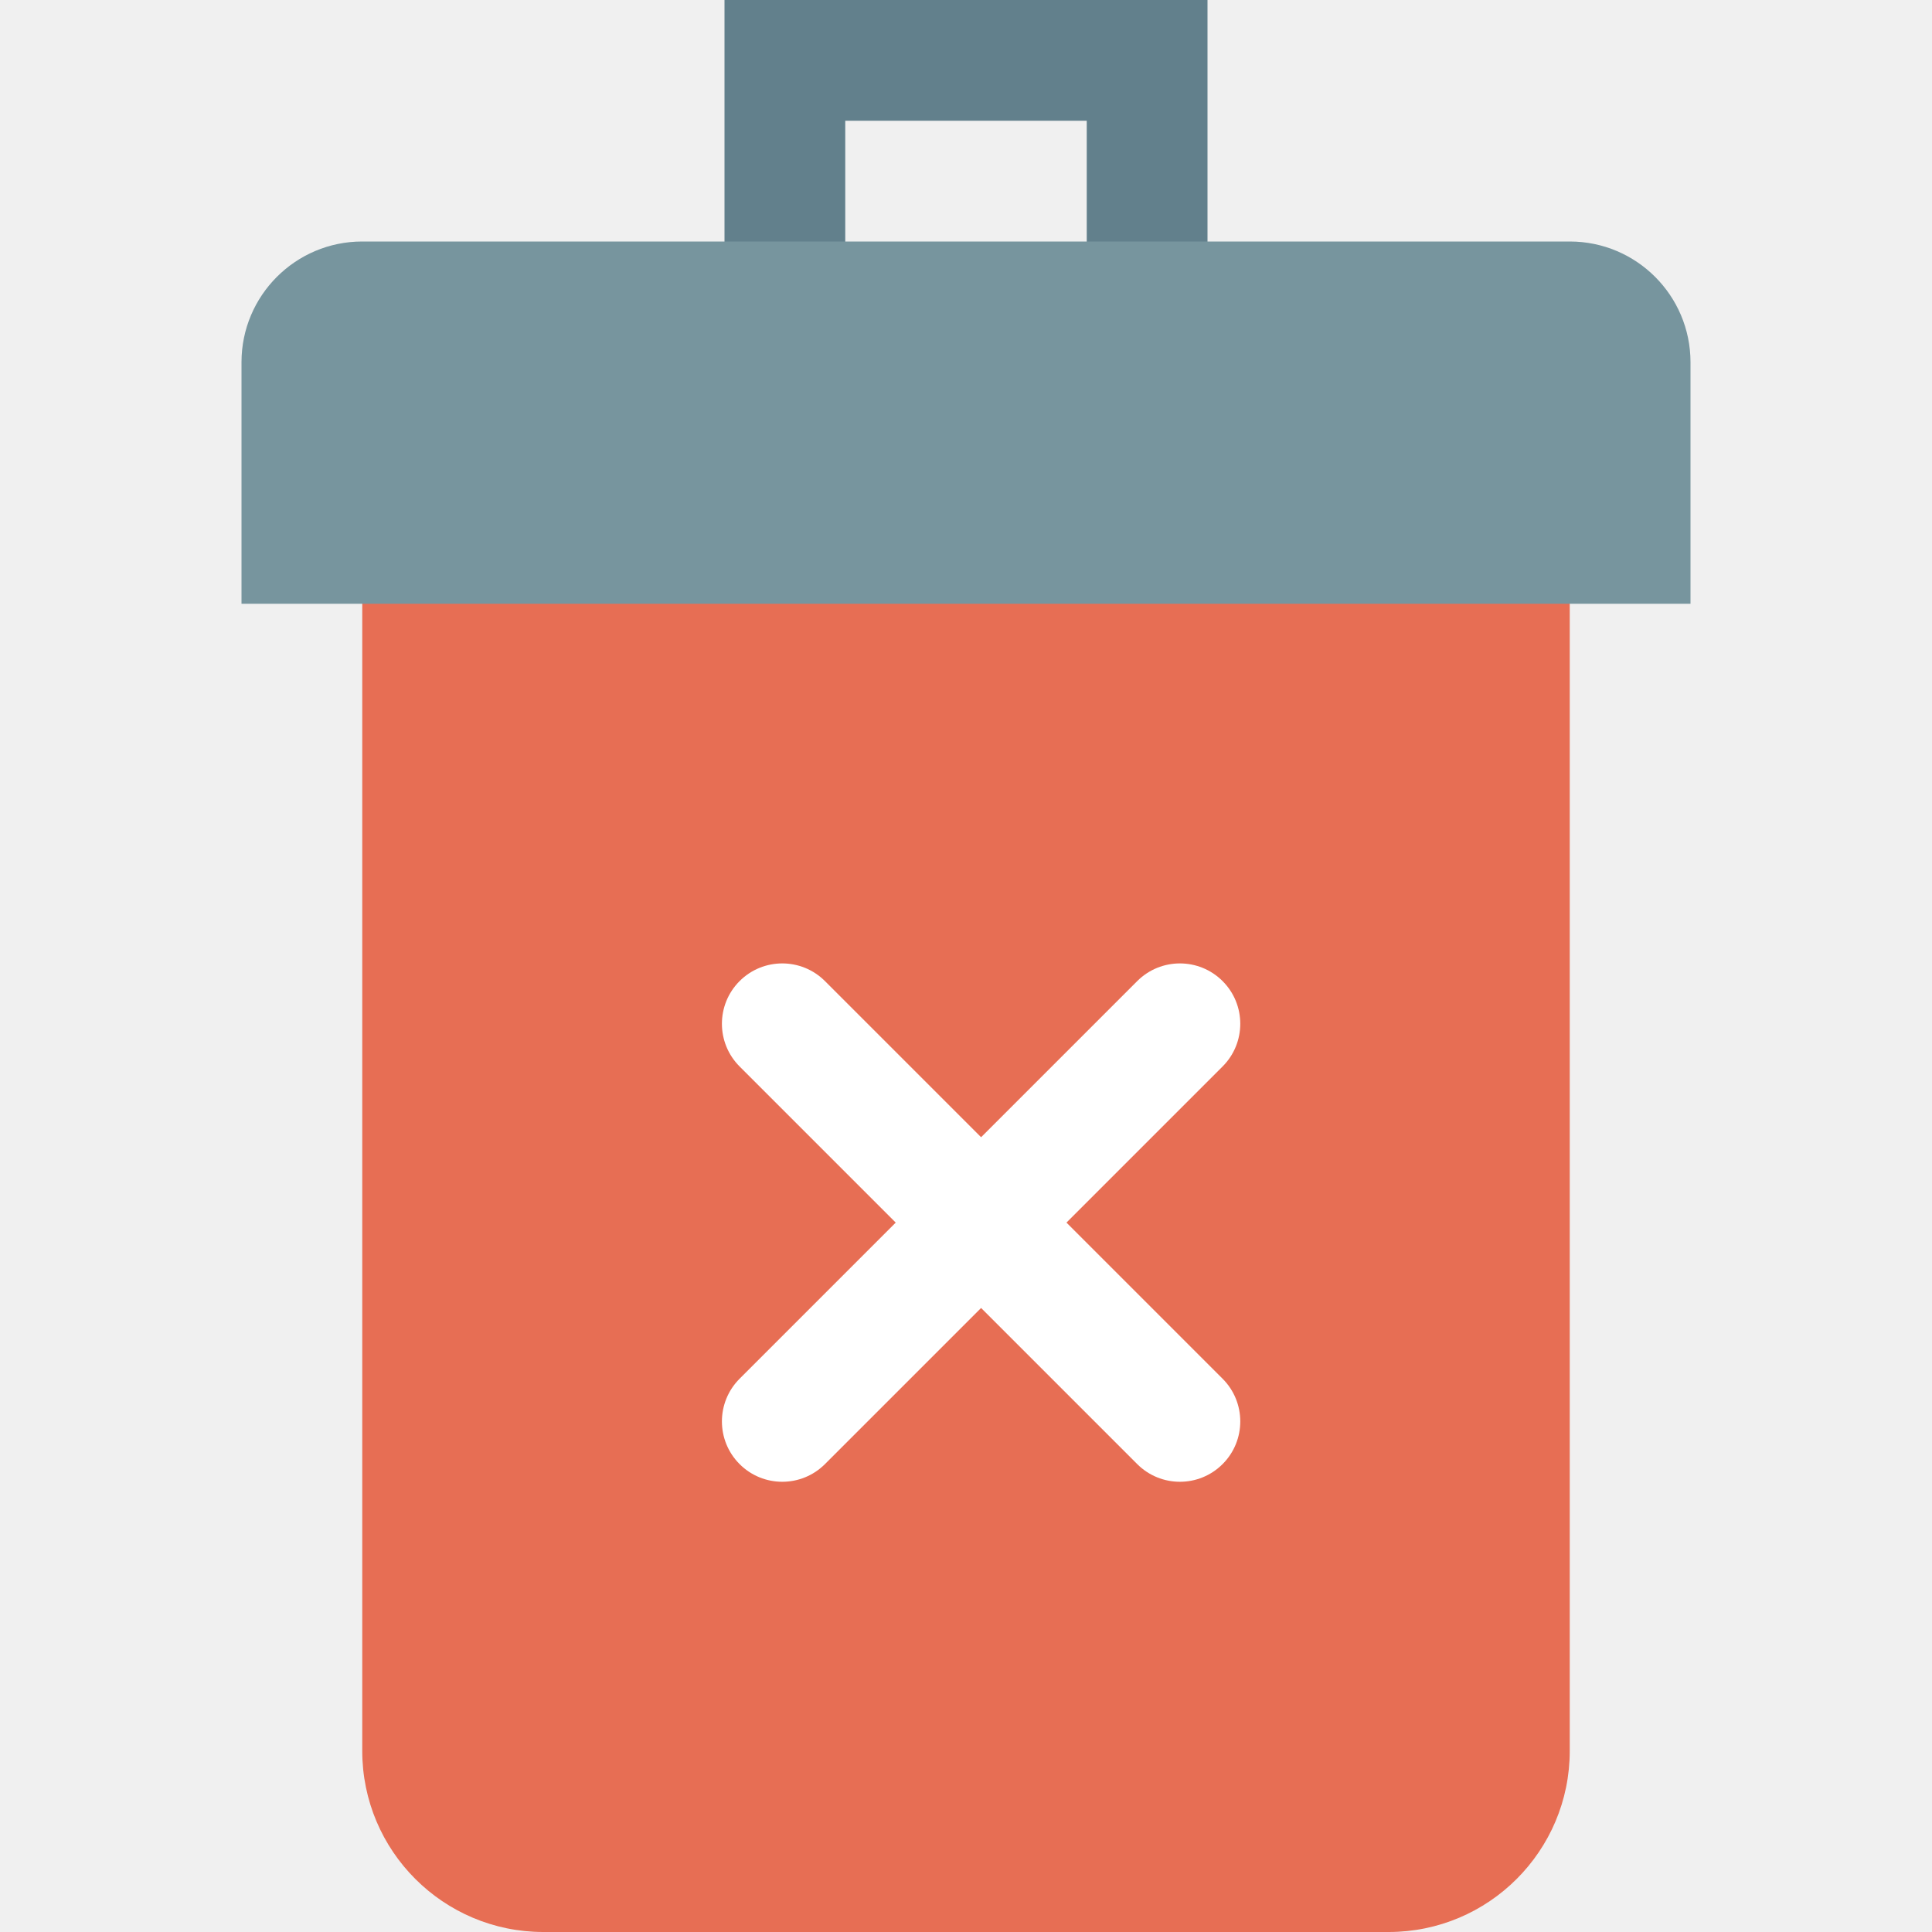
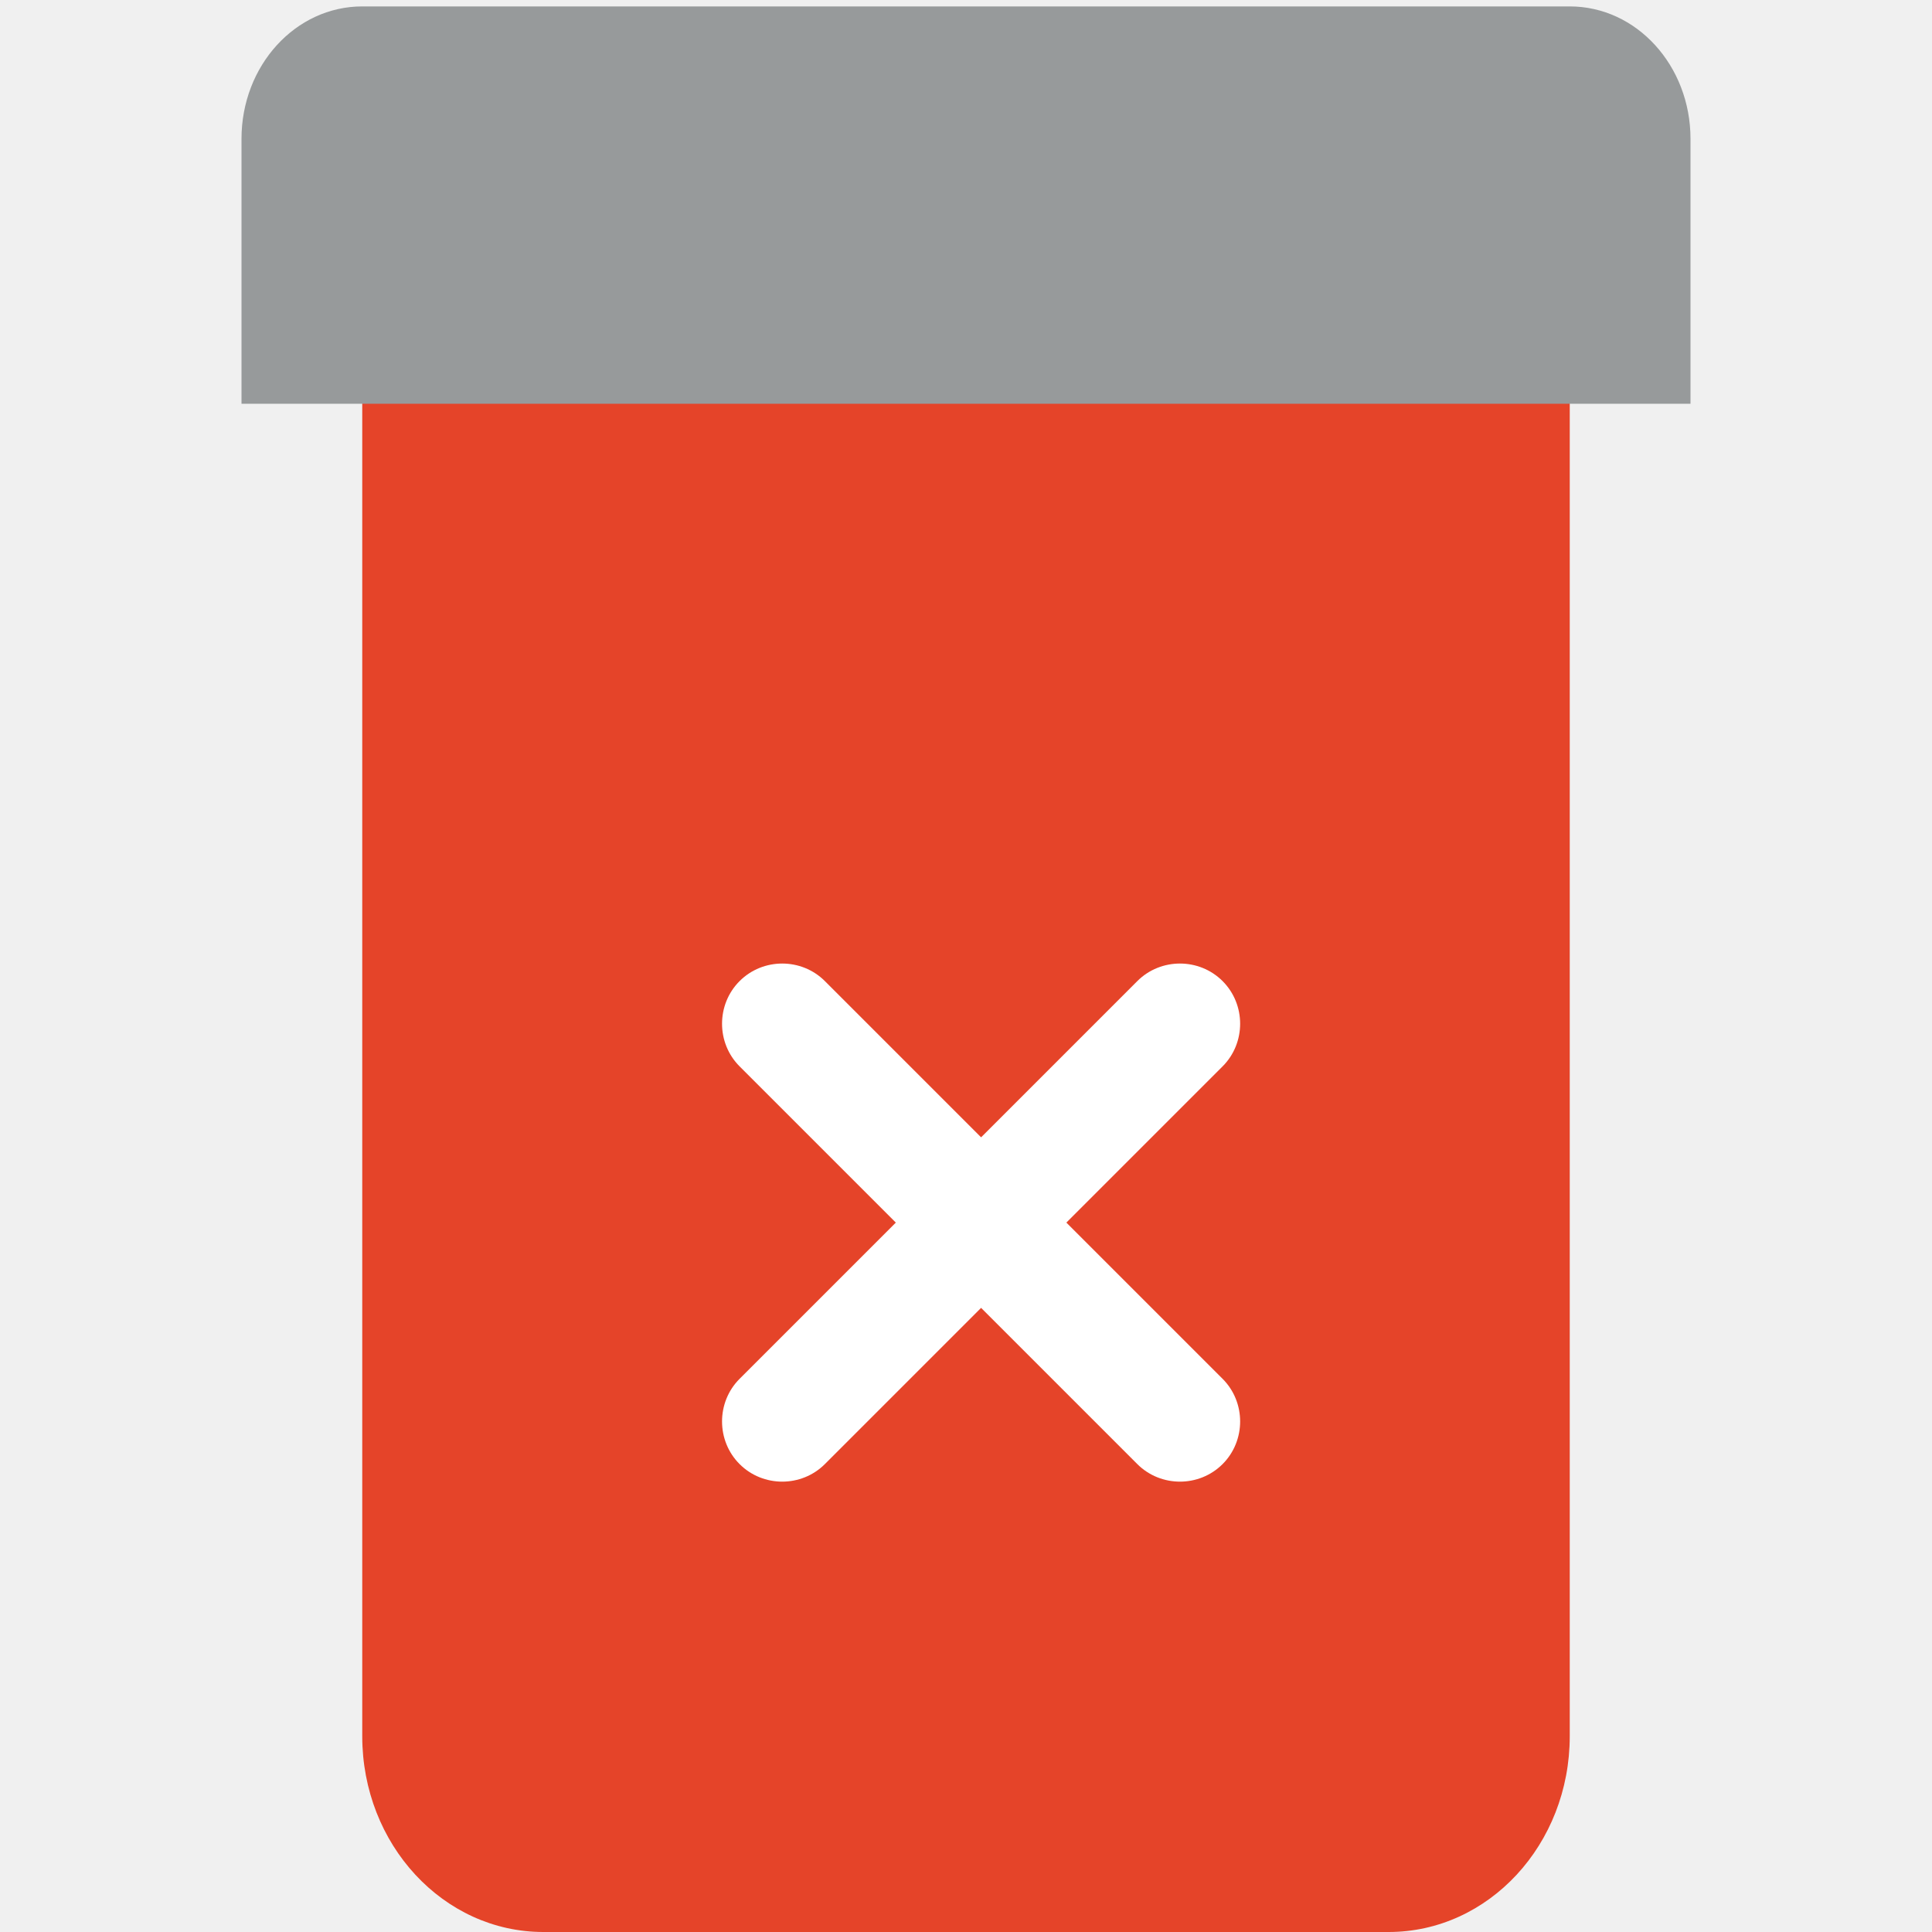
- <svg xmlns="http://www.w3.org/2000/svg" height="512pt" viewBox="-64 0 512 512" width="512pt">
-   <path d="m256 80h-32v-48h-64v48h-32v-80h128zm0 0" fill="#62808c" />
-   <path d="m304 512h-224c-26.508 0-48-21.492-48-48v-336h320v336c0 26.508-21.492 48-48 48zm0 0" fill="#e76e54" />
-   <path d="m384 160h-384v-64c0-17.672 14.328-32 32-32h320c17.672 0 32 14.328 32 32zm0 0" fill="#77959e" />
-   <path d="m260 260c-6.246-6.246-16.375-6.246-22.625 0l-41.375 41.375-41.375-41.375c-6.25-6.246-16.379-6.246-22.625 0s-6.246 16.375 0 22.625l41.375 41.375-41.375 41.375c-6.246 6.25-6.246 16.379 0 22.625s16.375 6.246 22.625 0l41.375-41.375 41.375 41.375c6.25 6.246 16.379 6.246 22.625 0s6.246-16.375 0-22.625l-41.375-41.375 41.375-41.375c6.246-6.25 6.246-16.379 0-22.625zm0 0" fill="#fff" />
+ <svg xmlns="http://www.w3.org/2000/svg" version="1.1" id="Layer_1" x="0px" y="0px" viewBox="0 0 512 512" style="enable-background:new 0 0 512 512;" xml:space="preserve">
+   <style type="text/css">
+ 	.st0{fill:#E54429;}
+ 	.st1{fill:#979A9B;}
+ 	.st2{fill:#FFFFFF;}
+ </style>
+   <path class="st0" d="M368,512H144c-26.5,0-48-23.2-48-51.9V97h320v363.1C416,488.8,394.5,512,368,512z" />
+   <path class="st1" d="M448,107H64V36.8C64,17.4,78.3,1.7,96,1.7h320c17.7,0,32,15.7,32,35.1V107z" />
+   <path class="st2" d="M324,260c-6.2-6.2-16.4-6.2-22.6,0L260,301.4L218.6,260c-6.2-6.2-16.4-6.2-22.6,0s-6.2,16.4,0,22.6l41.4,41.4  L196,365.4c-6.2,6.2-6.2,16.4,0,22.6s16.4,6.2,22.6,0l41.4-41.4l41.4,41.4c6.2,6.2,16.4,6.2,22.6,0s6.2-16.4,0-22.6L282.6,324  l41.4-41.4C330.2,276.4,330.2,266.2,324,260z" />
</svg>
